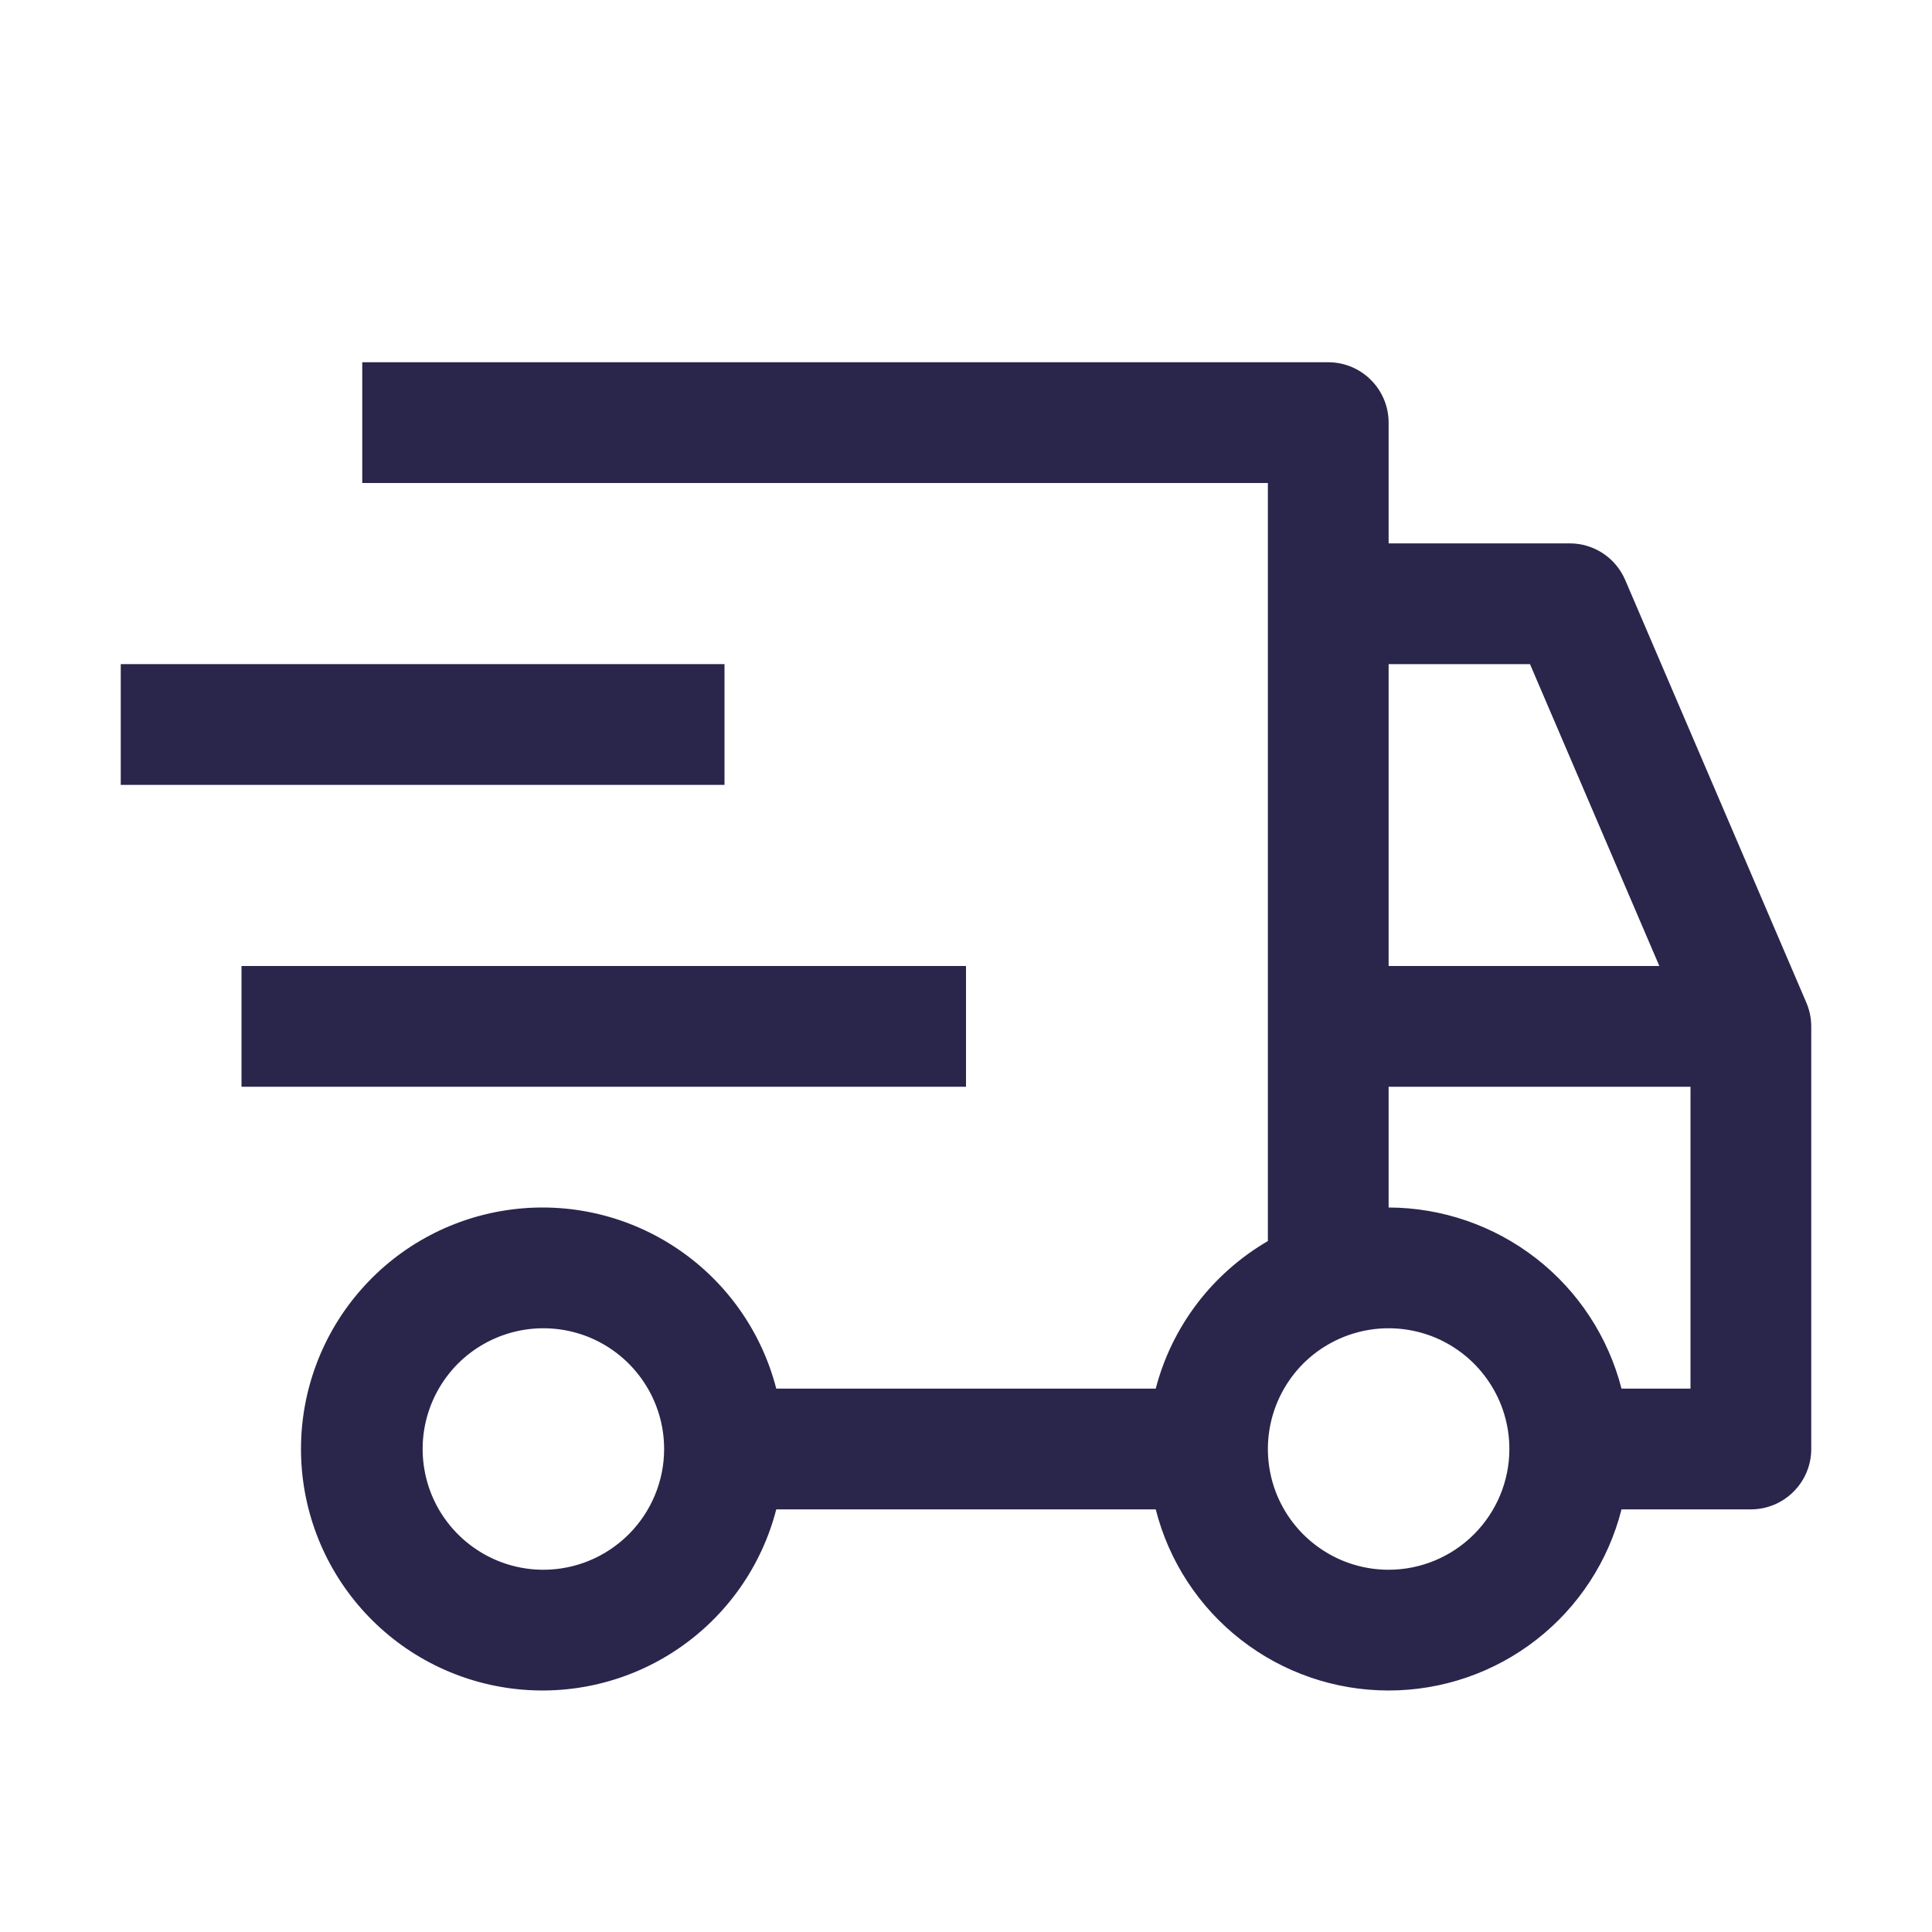
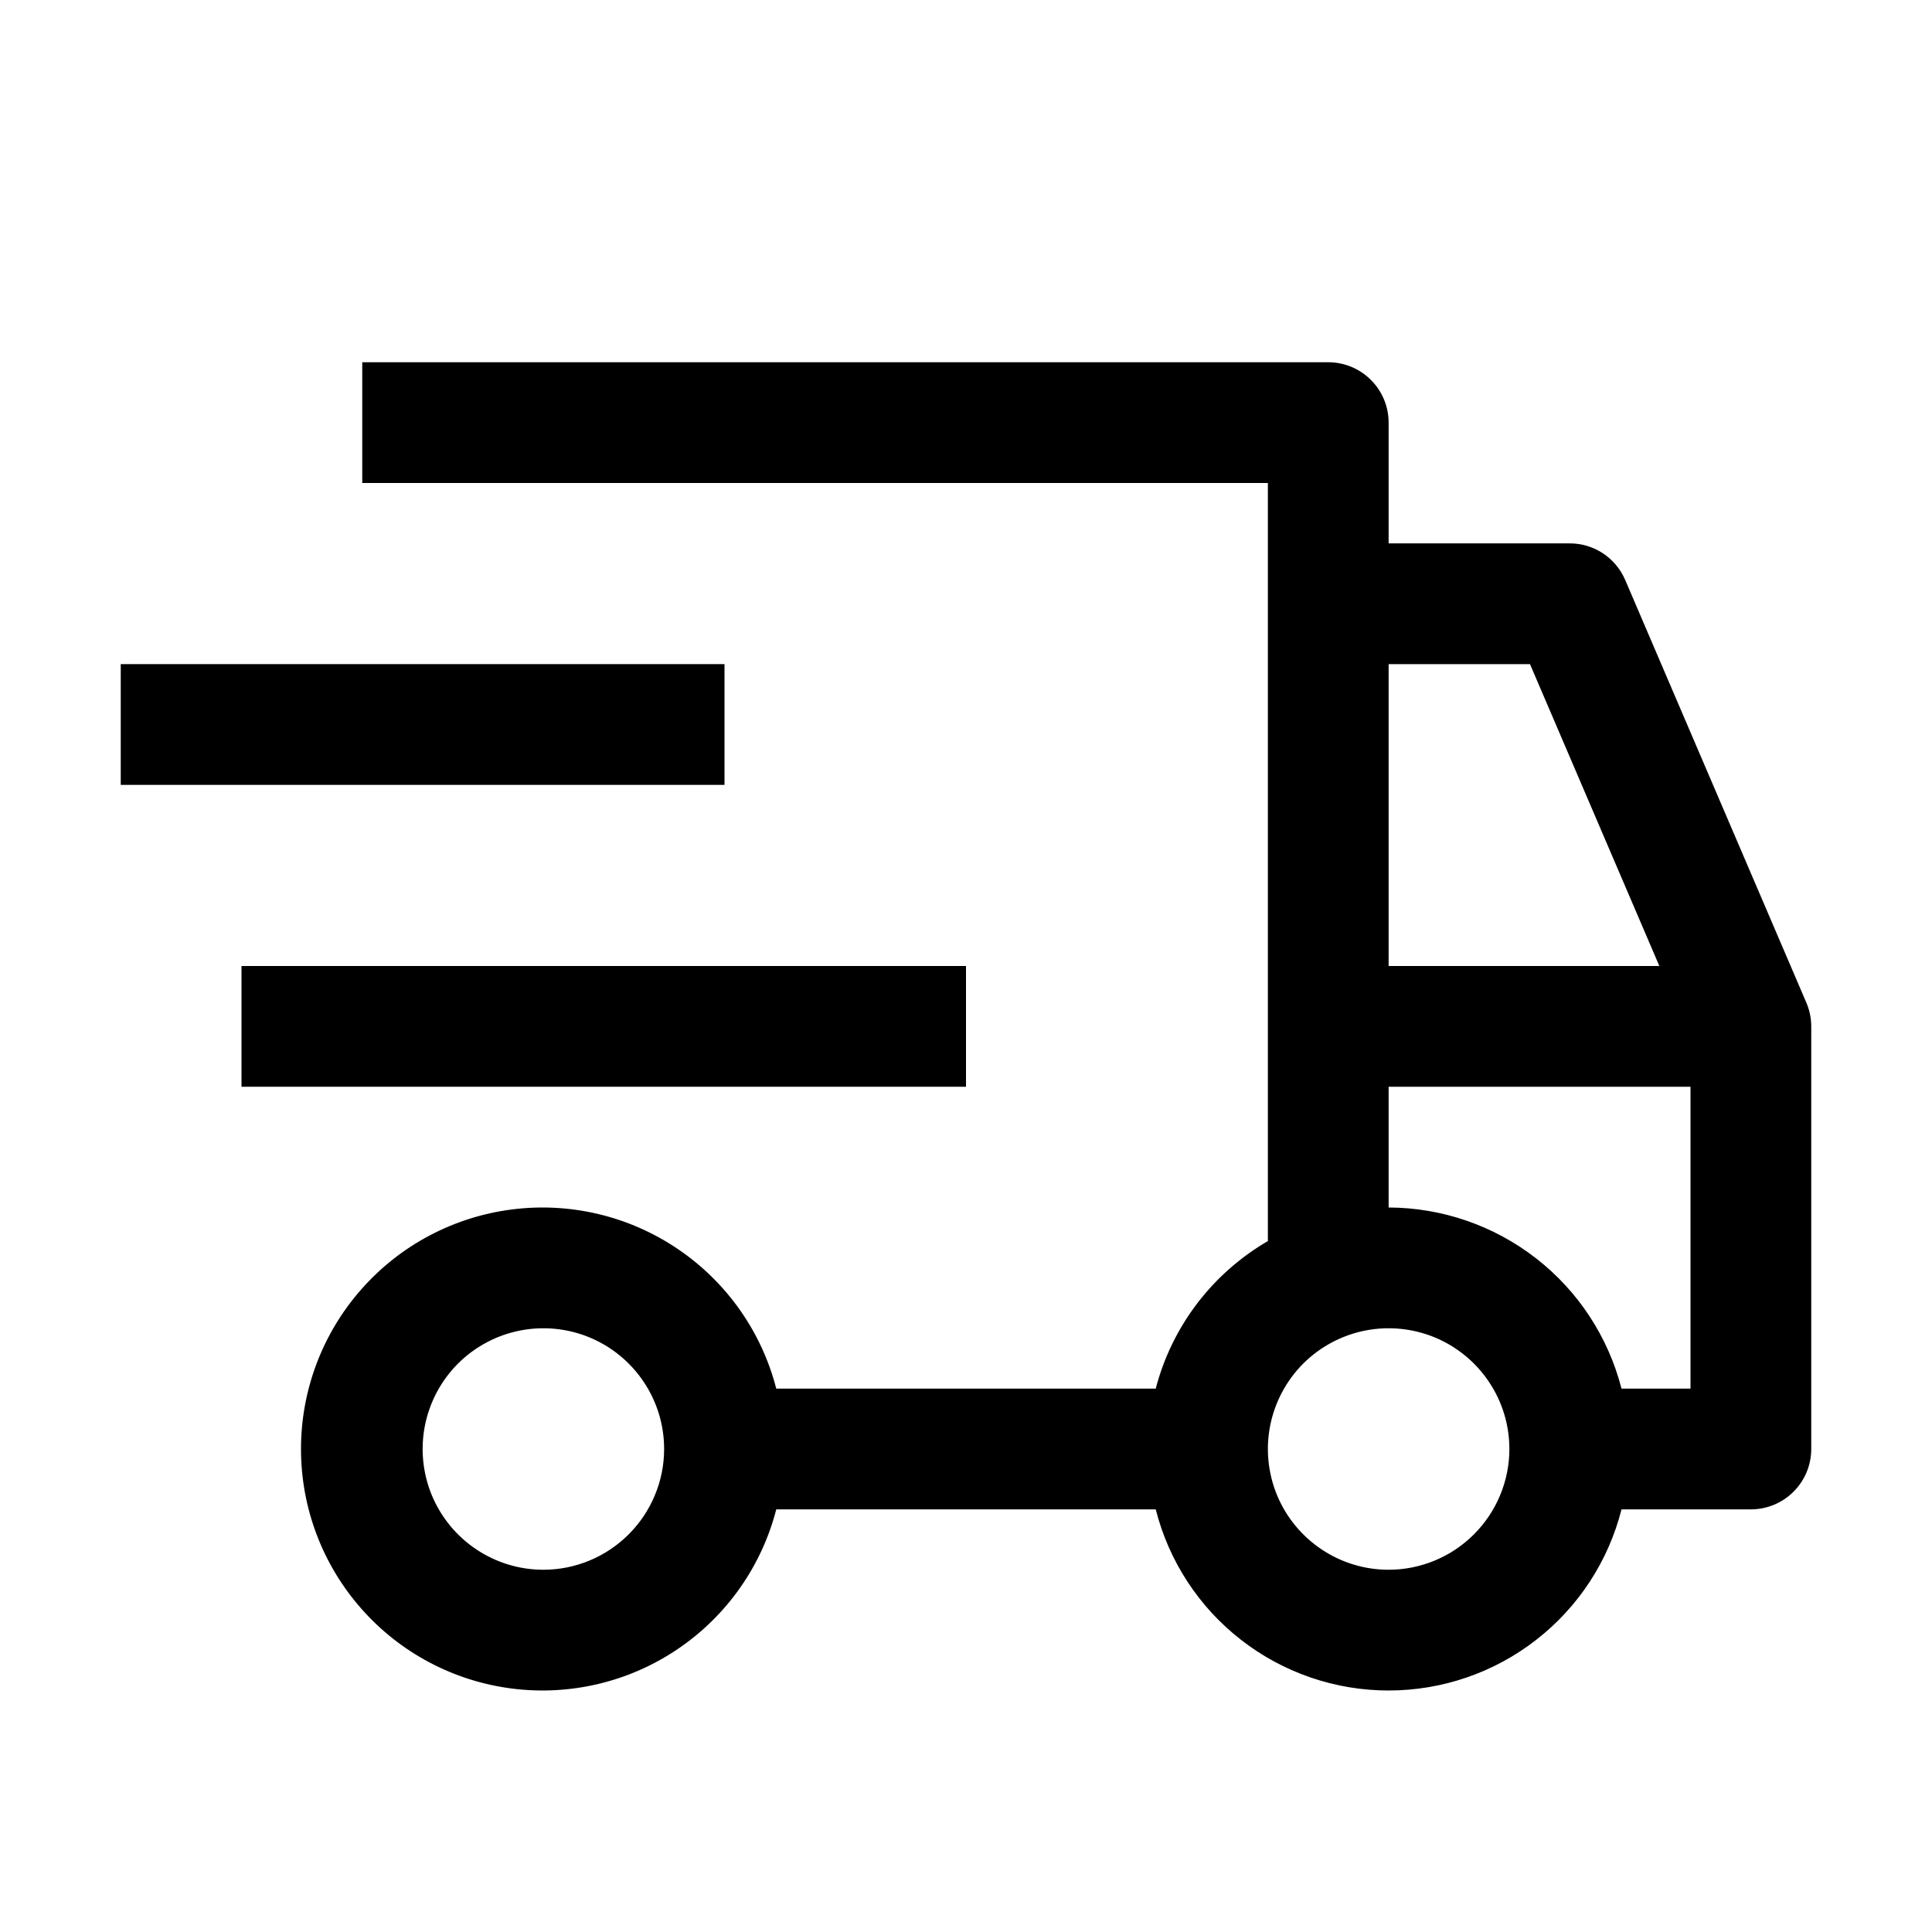
<svg xmlns="http://www.w3.org/2000/svg" width="1em" height="1em" viewBox="0 0 24 24" fill="none">
  <rect width="24" height="24" fill="none" style="mix-blend-mode:multiply" />
-   <path d="M12 12H3V13.5H12V12Z" fill="#2A254B" />
-   <path d="M9 8.25H1.5V9.75H9V8.25Z" fill="#2A254B" />
-   <path d="M22.439 12.455L20.189 7.205C20.131 7.07 20.035 6.955 19.913 6.874C19.79 6.793 19.647 6.75 19.5 6.75H17.25V5.25C17.25 5.051 17.171 4.86 17.03 4.72C16.89 4.579 16.699 4.5 16.5 4.5H4.5V6H15.75V15.417C15.408 15.616 15.109 15.88 14.87 16.194C14.631 16.509 14.456 16.868 14.357 17.25H9.643C9.461 16.543 9.027 15.927 8.422 15.517C7.818 15.107 7.085 14.932 6.361 15.024C5.636 15.116 4.97 15.469 4.488 16.017C4.005 16.565 3.739 17.27 3.739 18C3.739 18.73 4.005 19.435 4.488 19.983C4.97 20.531 5.636 20.884 6.361 20.976C7.085 21.068 7.818 20.893 8.422 20.483C9.027 20.073 9.461 19.457 9.643 18.75H14.357C14.52 19.393 14.893 19.964 15.417 20.371C15.941 20.779 16.586 21 17.25 21C17.914 21 18.559 20.779 19.083 20.371C19.607 19.964 19.98 19.393 20.143 18.75H21.75C21.949 18.75 22.14 18.671 22.28 18.53C22.421 18.39 22.5 18.199 22.5 18V12.75C22.5 12.649 22.479 12.548 22.439 12.455ZM6.75 19.5C6.453 19.5 6.163 19.412 5.917 19.247C5.67 19.082 5.478 18.848 5.364 18.574C5.251 18.3 5.221 17.998 5.279 17.707C5.337 17.416 5.48 17.149 5.689 16.939C5.899 16.73 6.166 16.587 6.457 16.529C6.748 16.471 7.05 16.501 7.324 16.614C7.598 16.728 7.832 16.92 7.997 17.167C8.162 17.413 8.25 17.703 8.25 18C8.25 18.398 8.091 18.779 7.81 19.06C7.529 19.341 7.148 19.5 6.75 19.5ZM17.25 8.25H19.006L20.613 12H17.25V8.25ZM17.25 19.5C16.953 19.5 16.663 19.412 16.417 19.247C16.17 19.082 15.978 18.848 15.864 18.574C15.751 18.3 15.721 17.998 15.779 17.707C15.837 17.416 15.98 17.149 16.189 16.939C16.399 16.73 16.666 16.587 16.957 16.529C17.248 16.471 17.55 16.501 17.824 16.614C18.098 16.728 18.332 16.92 18.497 17.167C18.662 17.413 18.75 17.703 18.75 18C18.75 18.398 18.591 18.779 18.31 19.06C18.029 19.341 17.648 19.5 17.25 19.5ZM21 17.25H20.143C19.978 16.608 19.605 16.038 19.081 15.631C18.557 15.224 17.913 15.002 17.25 15V13.5H21V17.25Z" fill="#2A254B" />
+   <path d="M12 12H3V13.5H12V12Z" fill="currentColor" />
+   <path d="M9 8.25H1.5V9.75H9V8.25Z" fill="currentColor" />
+   <path d="M22.439 12.455L20.189 7.205C20.131 7.07 20.035 6.955 19.913 6.874C19.79 6.793 19.647 6.75 19.5 6.75H17.25V5.25C17.25 5.051 17.171 4.86 17.03 4.72C16.89 4.579 16.699 4.5 16.5 4.5H4.5V6H15.75V15.417C15.408 15.616 15.109 15.88 14.87 16.194C14.631 16.509 14.456 16.868 14.357 17.25H9.643C9.461 16.543 9.027 15.927 8.422 15.517C7.818 15.107 7.085 14.932 6.361 15.024C5.636 15.116 4.97 15.469 4.488 16.017C4.005 16.565 3.739 17.27 3.739 18C3.739 18.73 4.005 19.435 4.488 19.983C4.97 20.531 5.636 20.884 6.361 20.976C7.085 21.068 7.818 20.893 8.422 20.483C9.027 20.073 9.461 19.457 9.643 18.75H14.357C14.52 19.393 14.893 19.964 15.417 20.371C15.941 20.779 16.586 21 17.25 21C17.914 21 18.559 20.779 19.083 20.371C19.607 19.964 19.98 19.393 20.143 18.75H21.75C21.949 18.75 22.14 18.671 22.28 18.53C22.421 18.39 22.5 18.199 22.5 18V12.75C22.5 12.649 22.479 12.548 22.439 12.455ZM6.75 19.5C6.453 19.5 6.163 19.412 5.917 19.247C5.67 19.082 5.478 18.848 5.364 18.574C5.251 18.3 5.221 17.998 5.279 17.707C5.337 17.416 5.48 17.149 5.689 16.939C5.899 16.73 6.166 16.587 6.457 16.529C6.748 16.471 7.05 16.501 7.324 16.614C7.598 16.728 7.832 16.92 7.997 17.167C8.162 17.413 8.25 17.703 8.25 18C8.25 18.398 8.091 18.779 7.81 19.06C7.529 19.341 7.148 19.5 6.75 19.5ZM17.25 8.25H19.006L20.613 12H17.25V8.25ZM17.25 19.5C16.953 19.5 16.663 19.412 16.417 19.247C16.17 19.082 15.978 18.848 15.864 18.574C15.751 18.3 15.721 17.998 15.779 17.707C15.837 17.416 15.98 17.149 16.189 16.939C16.399 16.73 16.666 16.587 16.957 16.529C17.248 16.471 17.55 16.501 17.824 16.614C18.098 16.728 18.332 16.92 18.497 17.167C18.662 17.413 18.75 17.703 18.75 18C18.75 18.398 18.591 18.779 18.31 19.06C18.029 19.341 17.648 19.5 17.25 19.5ZM21 17.25H20.143C19.978 16.608 19.605 16.038 19.081 15.631C18.557 15.224 17.913 15.002 17.25 15V13.5H21V17.25Z" fill="currentColor" />
</svg>
